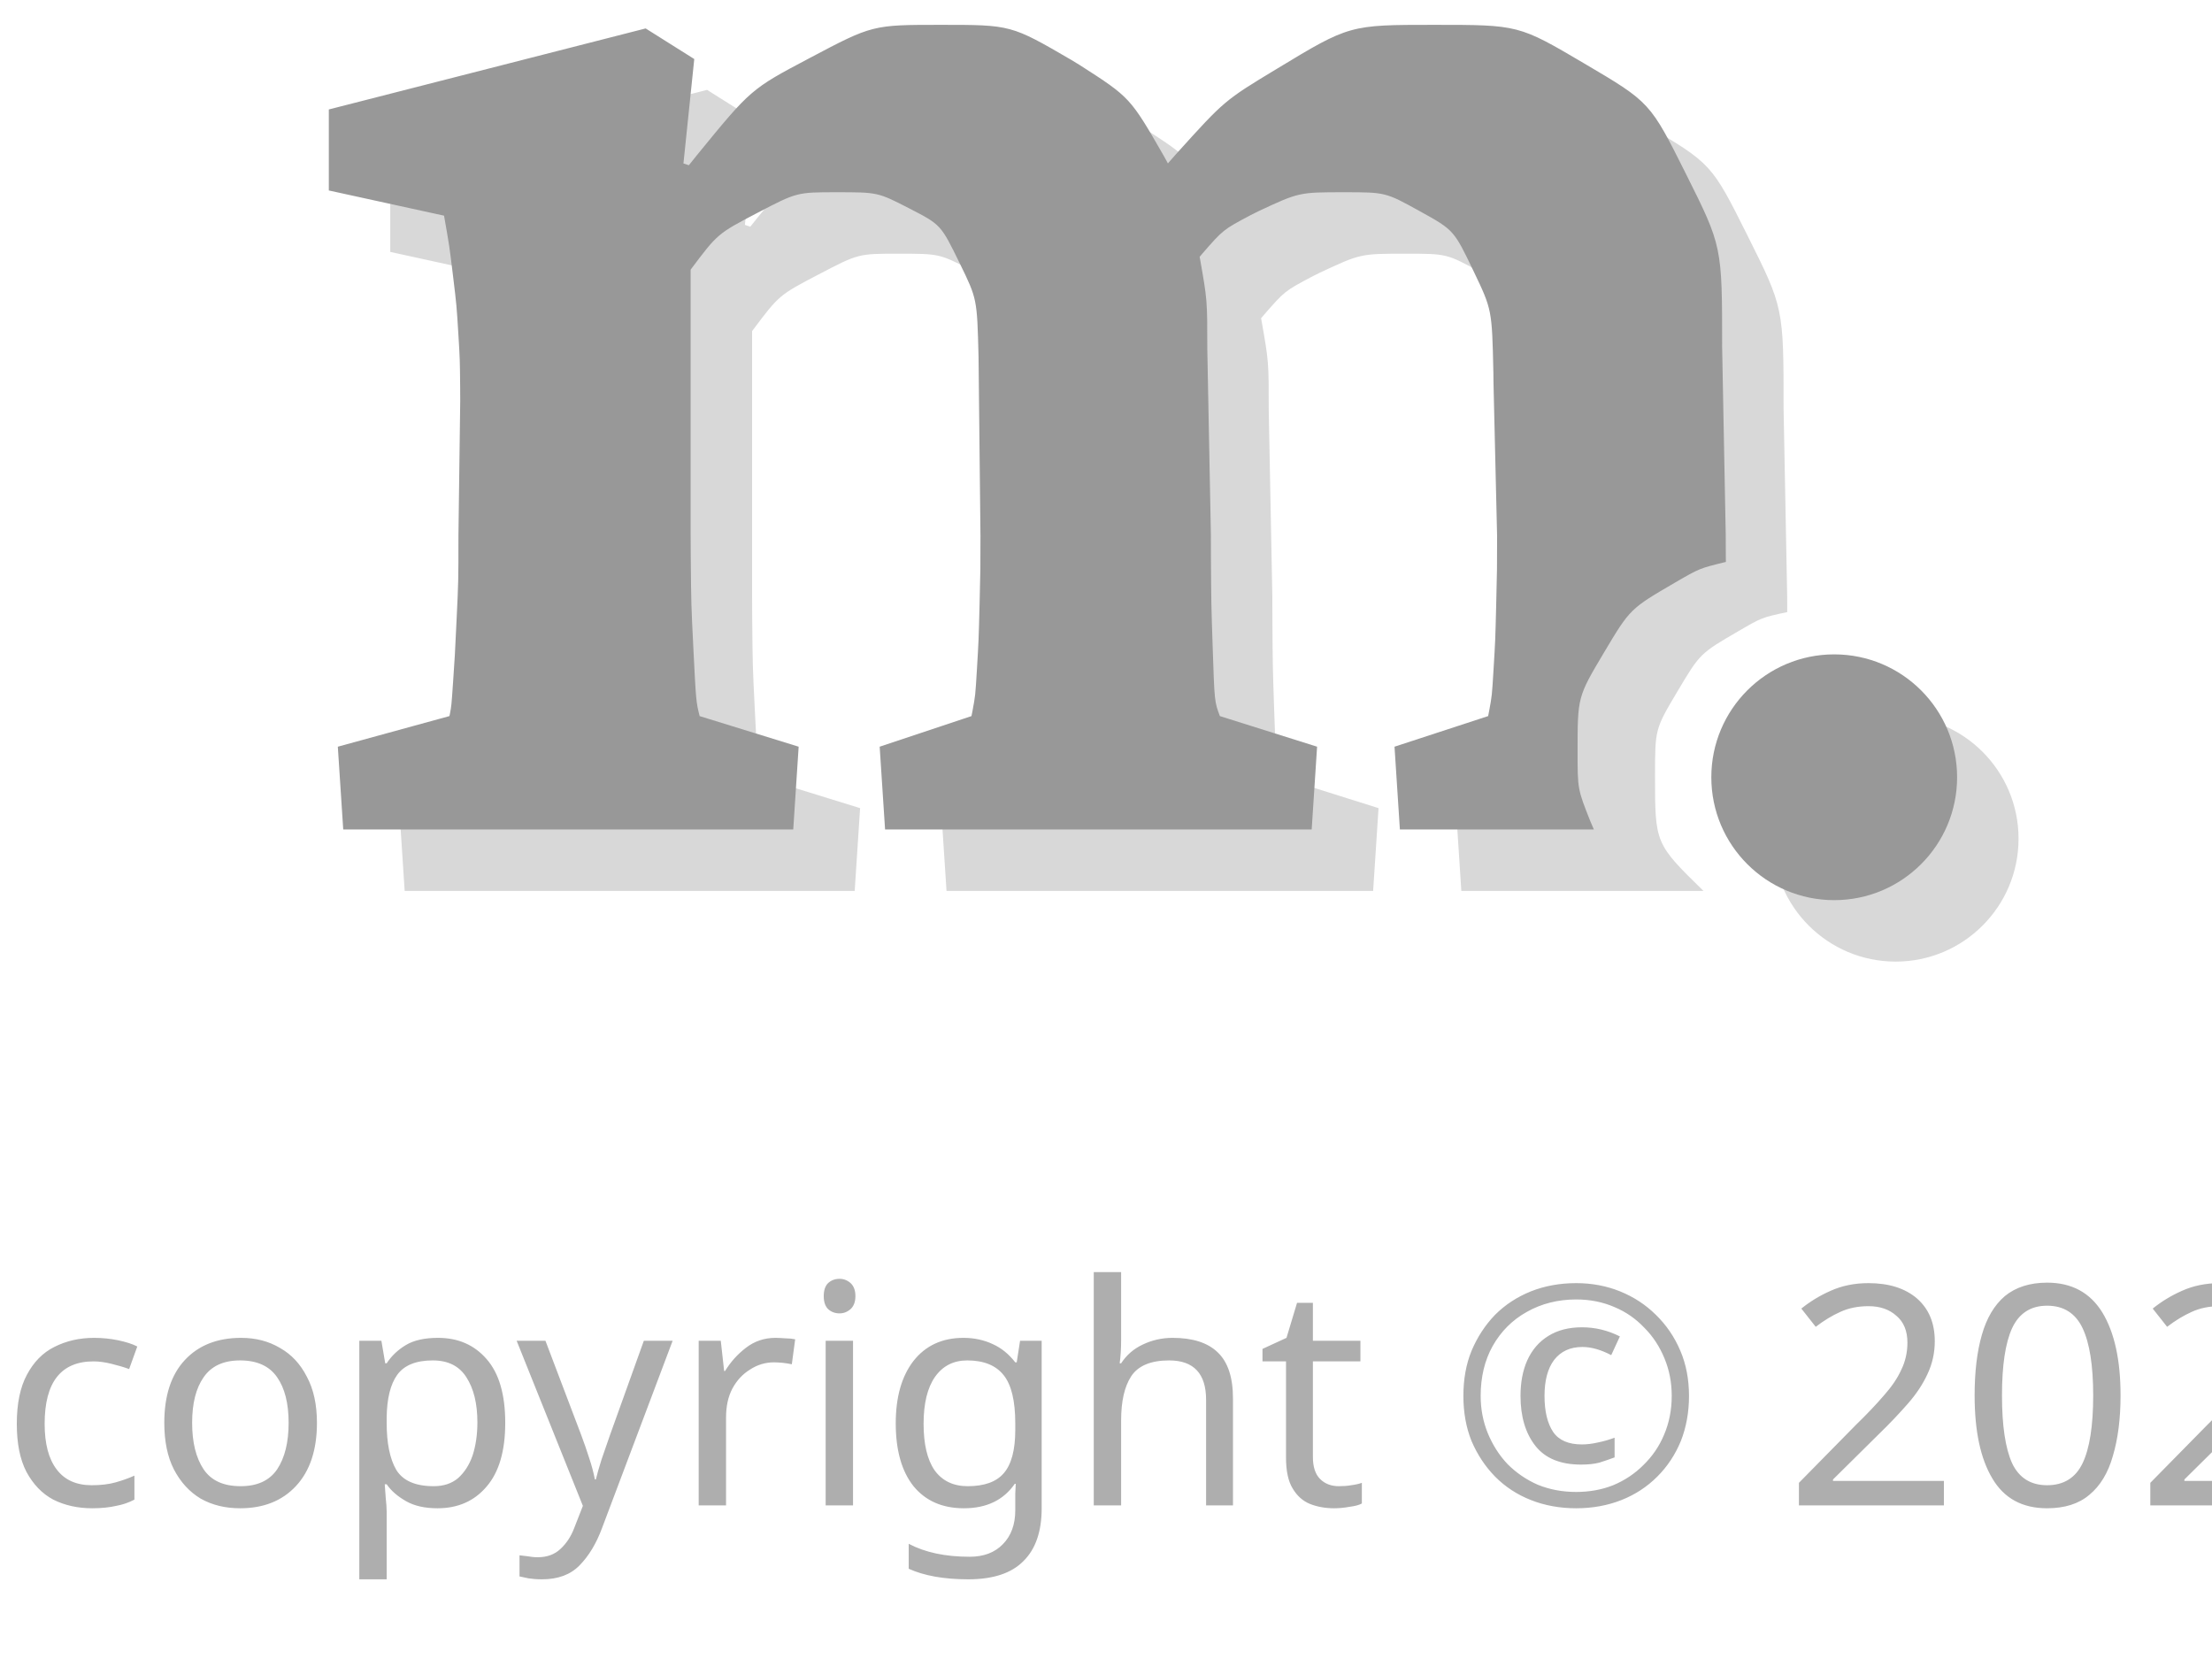
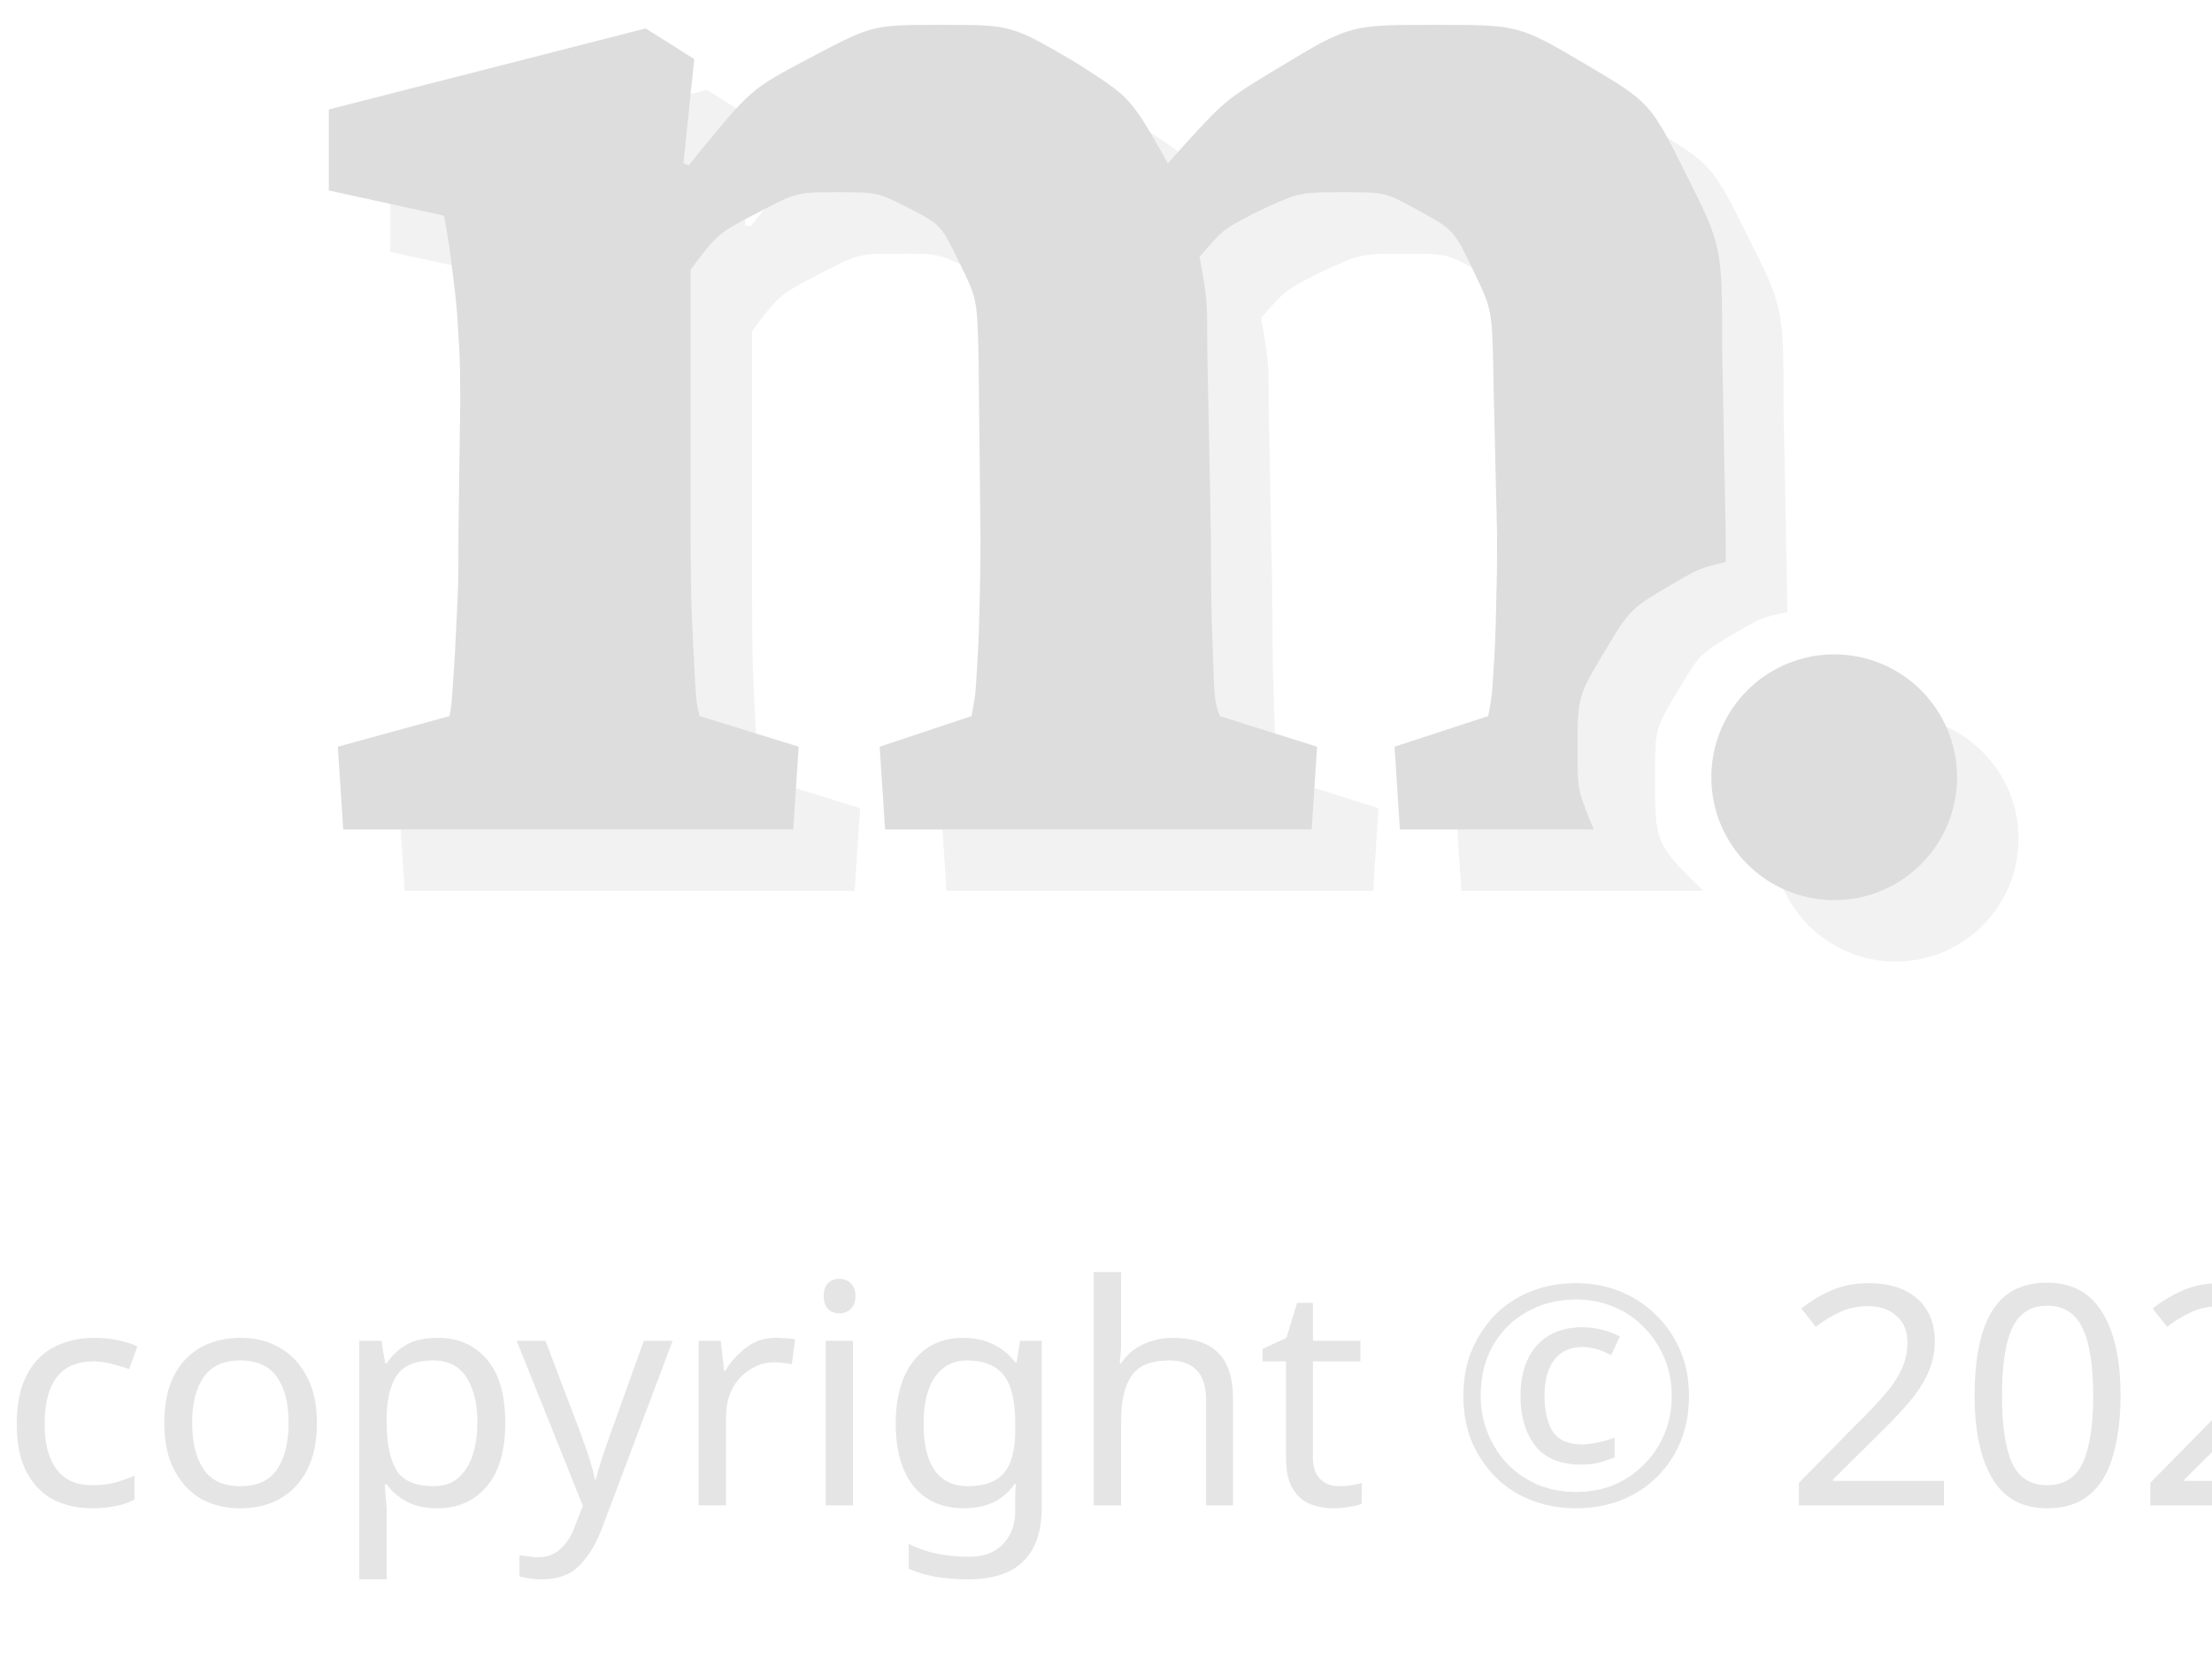
<svg xmlns="http://www.w3.org/2000/svg" width="72px" height="54px" viewBox="0 0 72 54" version="1.1">
-   <g id="Page-1" stroke="none" stroke-width="1" fill="none" fill-rule="evenodd">
+   <g id="Page-1" stroke="none" stroke-width="1" fill="none" fill-rule="evenodd" opacity="0.325">
    <g id="Desktop" transform="translate(-664, -724)">
      <g id="Group-7" transform="translate(664, 724.8086)">
        <text id="copyright-©-2022" font-family="Mukta-Regular, Mukta" font-size="10" font-weight="normal" fill="#AEAEAE">
          <tspan x="0" y="48.191">copyright © 2022</tspan>
        </text>
        <path d="M48.68,2 C51.434,2 51.434,2 53.572,3.26 C55.711,4.52 55.711,4.52 56.883,6.863 C58.055,9.207 58.055,9.207 58.055,12.488 L58.055,12.488 L58.172,18.582 L58.174,19.115 C57.348,19.291 57.348,19.291 56.596,19.729 C55.336,20.461 55.336,20.461 54.604,21.691 C53.871,22.922 53.871,22.922 53.871,24.445 C53.871,26.649 53.871,26.649 55.449,28.192 L47.566,28.191 L47.391,25.496 L50.438,24.5 L50.47,24.34 C50.563,23.835 50.563,23.835 50.613,23.006 C50.672,22.039 50.672,22.039 50.701,20.867 C50.73,19.695 50.73,19.695 50.73,18.641 L50.73,18.641 L50.613,13.66 L50.609,13.314 C50.564,11.271 50.564,11.271 49.969,10.027 C49.324,8.68 49.324,8.68 48.211,8.064 C47.098,7.449 47.098,7.449 45.75,7.449 C44.285,7.449 44.285,7.449 42.967,8.064 L42.967,8.064 L42.708,8.194 C41.815,8.667 41.815,8.667 41.139,9.443 L41.139,9.443 L41.048,9.551 L41.061,9.621 C41.297,10.958 41.297,10.958 41.297,12.547 L41.297,12.547 L41.414,18.582 L41.416,19.348 C41.426,20.867 41.426,20.867 41.473,22.273 C41.531,24.031 41.531,24.031 41.707,24.5 L41.707,24.5 L44.871,25.496 L44.695,28.191 L30.809,28.191 L30.633,25.496 L33.621,24.5 L33.653,24.34 C33.747,23.835 33.747,23.835 33.797,23.006 C33.855,22.039 33.855,22.039 33.885,20.867 C33.914,19.695 33.914,19.695 33.914,18.641 L33.914,18.641 L33.855,13.133 L33.851,12.787 C33.804,10.918 33.804,10.918 33.24,9.764 C32.625,8.504 32.625,8.504 31.6,7.977 C30.574,7.449 30.574,7.449 29.227,7.449 C27.938,7.449 27.938,7.449 26.648,8.123 C25.359,8.797 25.359,8.797 24.48,9.969 L24.48,9.969 L24.48,18.582 L24.484,19.348 C24.498,20.867 24.498,20.867 24.568,22.273 C24.656,24.031 24.656,24.031 24.773,24.5 L24.773,24.5 L27.996,25.496 L27.82,28.191 L13.172,28.191 L12.996,25.496 L16.629,24.5 L16.642,24.44 C16.694,24.171 16.694,24.171 16.746,23.416 C16.805,22.566 16.805,22.566 16.863,21.336 C16.922,20.105 16.922,20.105 16.922,18.641 L16.922,18.641 L16.98,14.246 L16.978,13.786 C16.969,12.881 16.969,12.881 16.922,12.107 C16.863,11.141 16.863,11.141 16.746,10.174 C16.629,9.207 16.629,9.207 16.453,8.211 L16.453,8.211 L12.703,7.391 L12.703,4.754 L23.016,2.117 L24.598,3.113 L24.246,6.512 L24.422,6.57 L24.691,6.234 C26.443,4.091 26.443,4.091 28.348,3.084 C30.398,2 30.398,2 32.625,2 C34.91,2 34.91,2 36.873,3.143 L36.873,3.143 L37.15,3.312 C38.787,4.363 38.787,4.363 39.887,6.275 L39.887,6.275 L40.015,6.509 L40.297,6.189 C41.858,4.461 41.858,4.461 43.553,3.436 C45.926,2 45.926,2 48.68,2 Z" id="Combined-Shape" fill="#D8D8D8" />
        <circle id="Oval" fill="#D8D8D8" cx="61.703" cy="26.491" r="4" />
        <circle id="Oval" fill="#989898" cx="59.703" cy="24.491" r="4" />
        <path d="M51.88,26.191 L45.566,26.191 L45.391,23.496 L48.438,22.5 L48.47,22.34 C48.563,21.835 48.563,21.835 48.613,21.006 C48.672,20.039 48.672,20.039 48.701,18.867 C48.73,17.695 48.73,17.695 48.73,16.641 L48.73,16.641 L48.613,11.66 L48.609,11.314 C48.564,9.271 48.564,9.271 47.969,8.027 C47.324,6.68 47.324,6.68 46.211,6.064 C45.098,5.449 45.098,5.449 43.75,5.449 C42.285,5.449 42.285,5.449 40.967,6.064 L40.967,6.064 L40.708,6.194 C39.815,6.667 39.815,6.667 39.139,7.443 L39.139,7.443 L39.048,7.551 L39.061,7.621 C39.297,8.958 39.297,8.958 39.297,10.547 L39.297,10.547 L39.414,16.582 L39.416,17.348 C39.426,18.867 39.426,18.867 39.473,20.273 C39.531,22.031 39.531,22.031 39.707,22.5 L39.707,22.5 L42.871,23.496 L42.695,26.191 L28.809,26.191 L28.633,23.496 L31.621,22.5 L31.653,22.34 C31.747,21.835 31.747,21.835 31.797,21.006 C31.855,20.039 31.855,20.039 31.885,18.867 C31.914,17.695 31.914,17.695 31.914,16.641 L31.914,16.641 L31.855,11.133 L31.851,10.787 C31.804,8.918 31.804,8.918 31.24,7.764 C30.625,6.504 30.625,6.504 29.6,5.977 C28.574,5.449 28.574,5.449 27.227,5.449 C25.938,5.449 25.938,5.449 24.648,6.123 C23.359,6.797 23.359,6.797 22.48,7.969 L22.48,7.969 L22.48,16.582 L22.484,17.348 C22.498,18.867 22.498,18.867 22.568,20.273 C22.656,22.031 22.656,22.031 22.773,22.5 L22.773,22.5 L25.996,23.496 L25.82,26.191 L11.172,26.191 L10.996,23.496 L14.629,22.5 L14.642,22.44 C14.694,22.171 14.694,22.171 14.746,21.416 C14.805,20.566 14.805,20.566 14.863,19.336 C14.922,18.105 14.922,18.105 14.922,16.641 L14.922,16.641 L14.98,12.246 L14.978,11.786 C14.969,10.881 14.969,10.881 14.922,10.107 C14.863,9.141 14.863,9.141 14.746,8.174 C14.629,7.207 14.629,7.207 14.453,6.211 L14.453,6.211 L10.703,5.391 L10.703,2.754 L21.016,0.117 L22.598,1.113 L22.246,4.512 L22.422,4.57 L22.691,4.234 C24.443,2.091 24.443,2.091 26.348,1.084 C28.398,0 28.398,0 30.625,0 C32.91,0 32.91,0 34.873,1.143 L34.873,1.143 L35.15,1.312 C36.787,2.363 36.787,2.363 37.887,4.275 L37.887,4.275 L38.015,4.509 L38.297,4.189 C39.858,2.461 39.858,2.461 41.553,1.436 C43.926,0 43.926,0 46.68,0 C49.434,0 49.434,0 51.572,1.26 C53.711,2.52 53.711,2.52 54.883,4.863 C56.055,7.207 56.055,7.207 56.055,10.488 L56.055,10.488 L56.172,16.582 L56.175,17.348 C56.176,17.415 56.176,17.415 56.177,17.482 C55.318,17.692 55.318,17.692 54.528,18.151 C53.059,19.006 53.059,19.006 52.204,20.441 C51.35,21.877 51.35,21.877 51.35,23.654 C51.35,24.877 51.35,24.877 51.766,25.925 L51.88,26.191 L51.88,26.191 Z" id="Combined-Shape" fill="#989898" />
      </g>
    </g>
  </g>
</svg>
